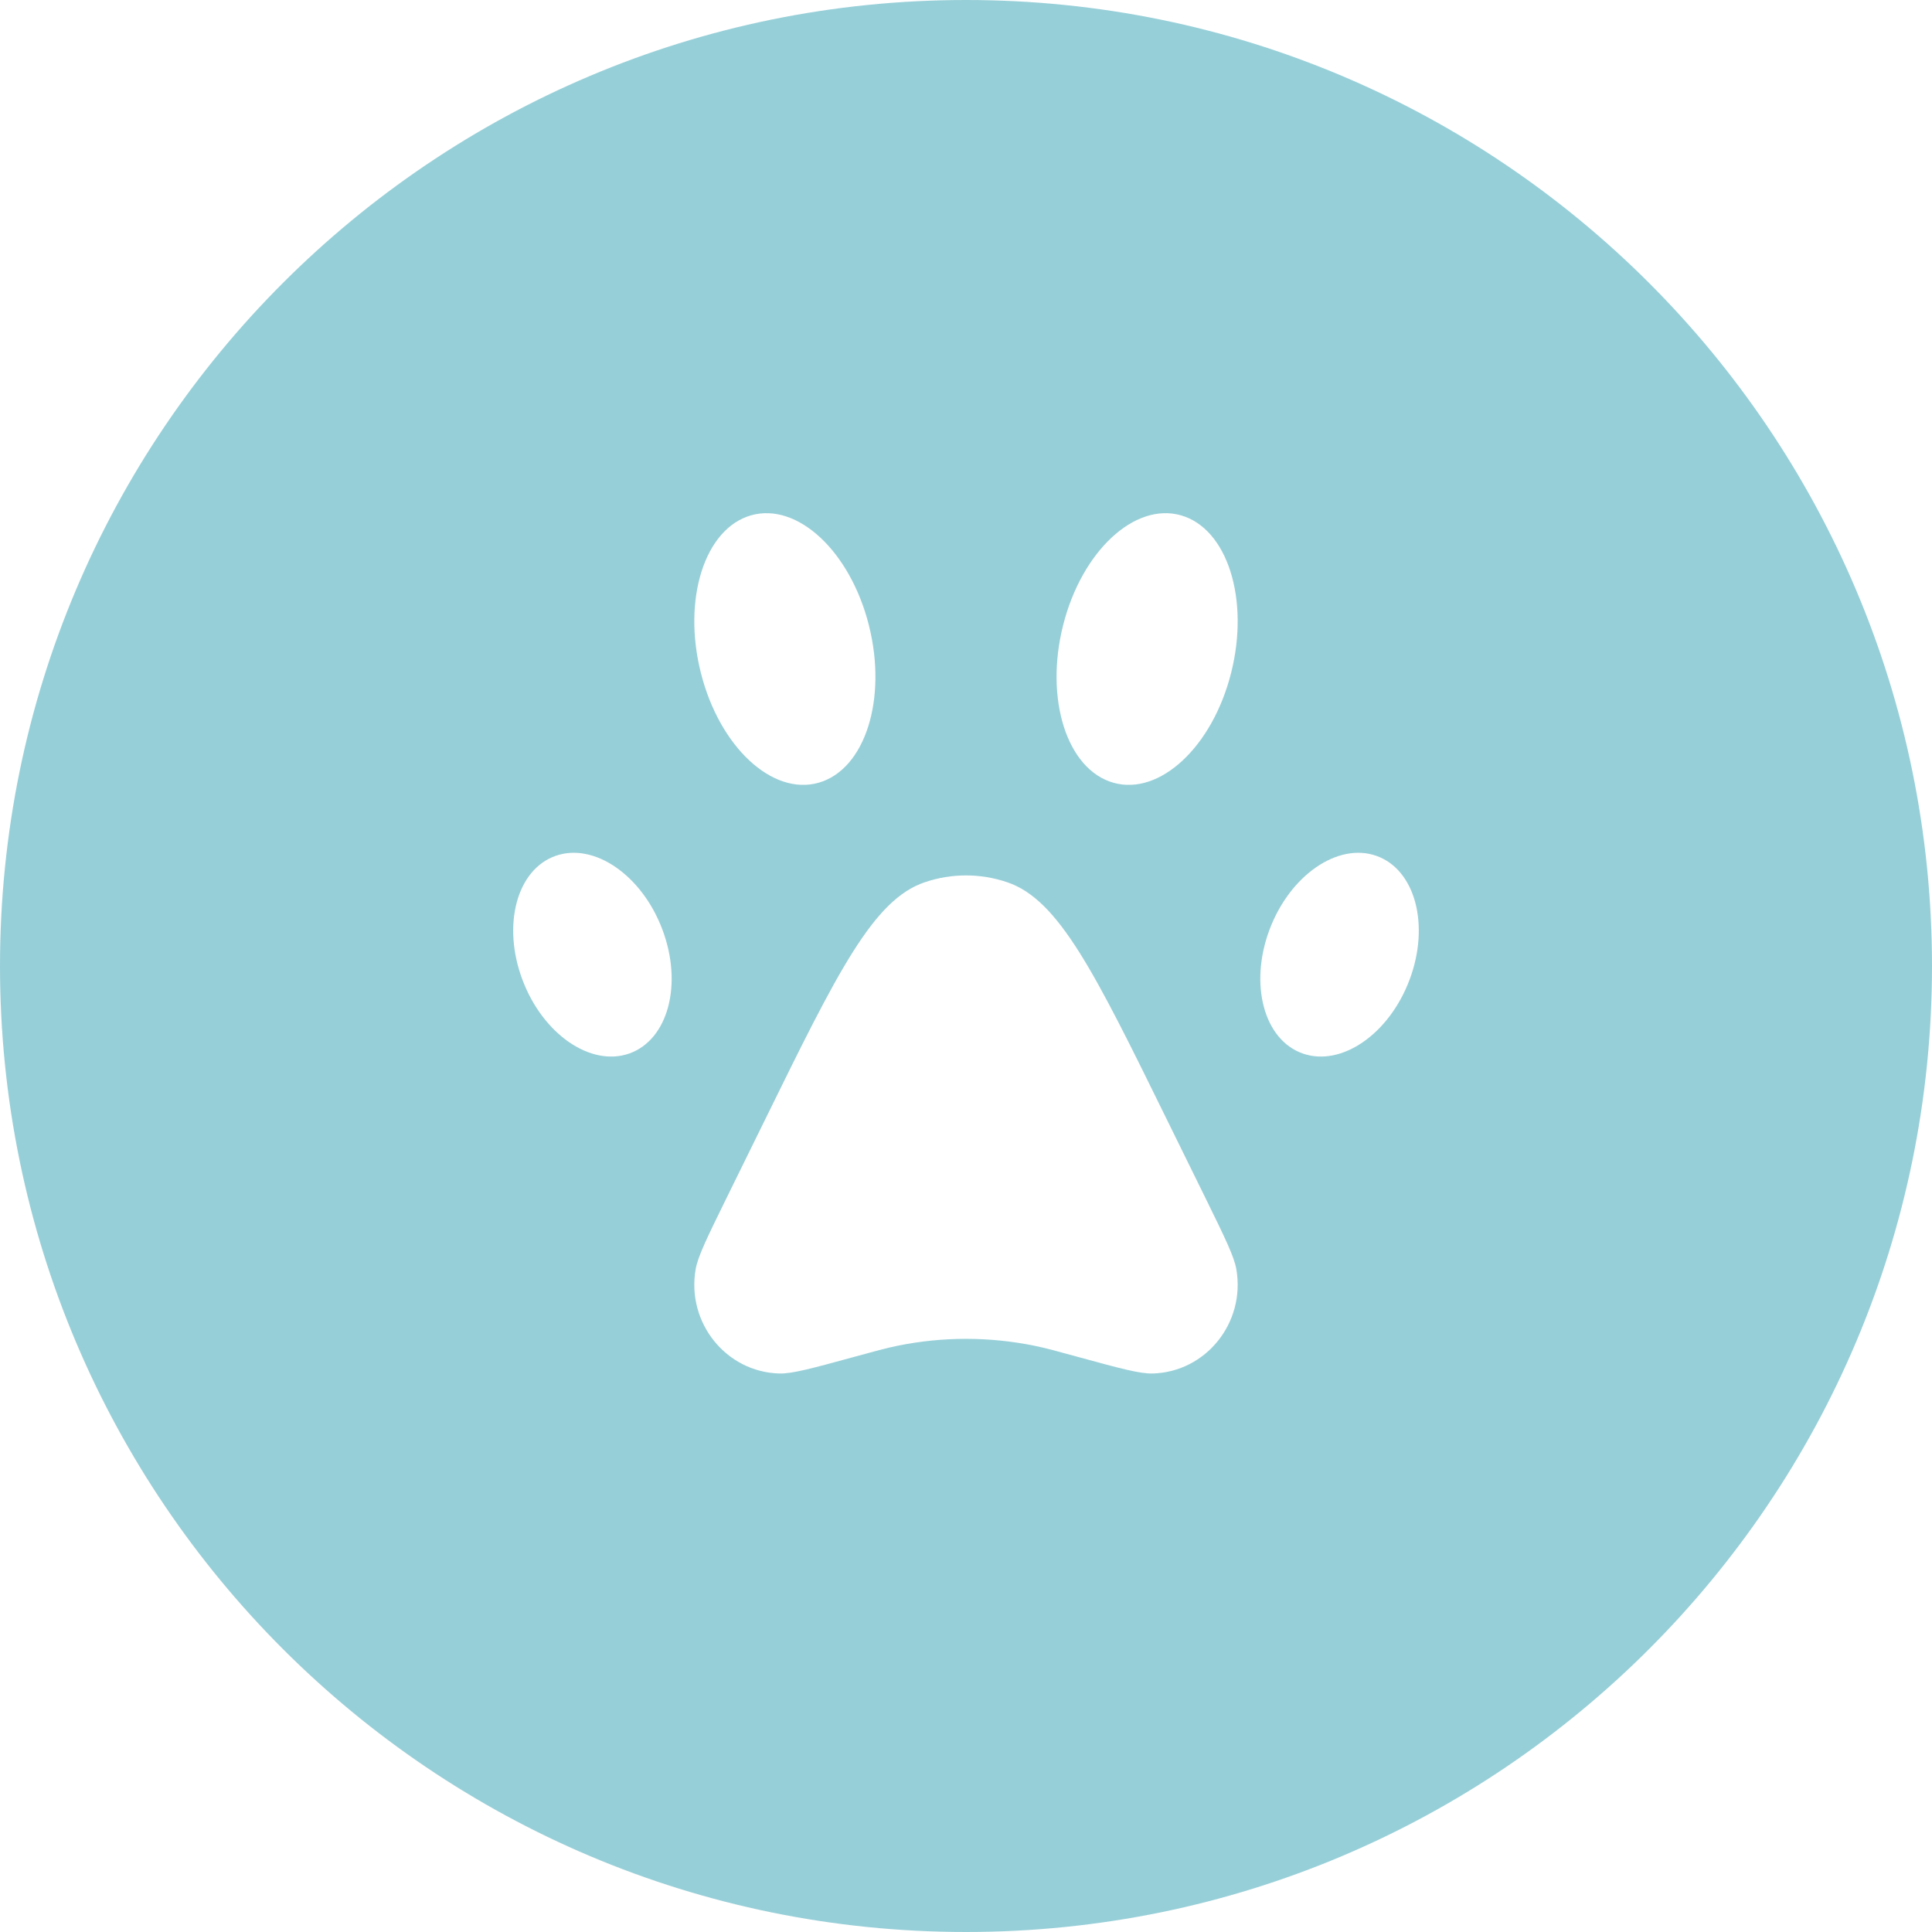
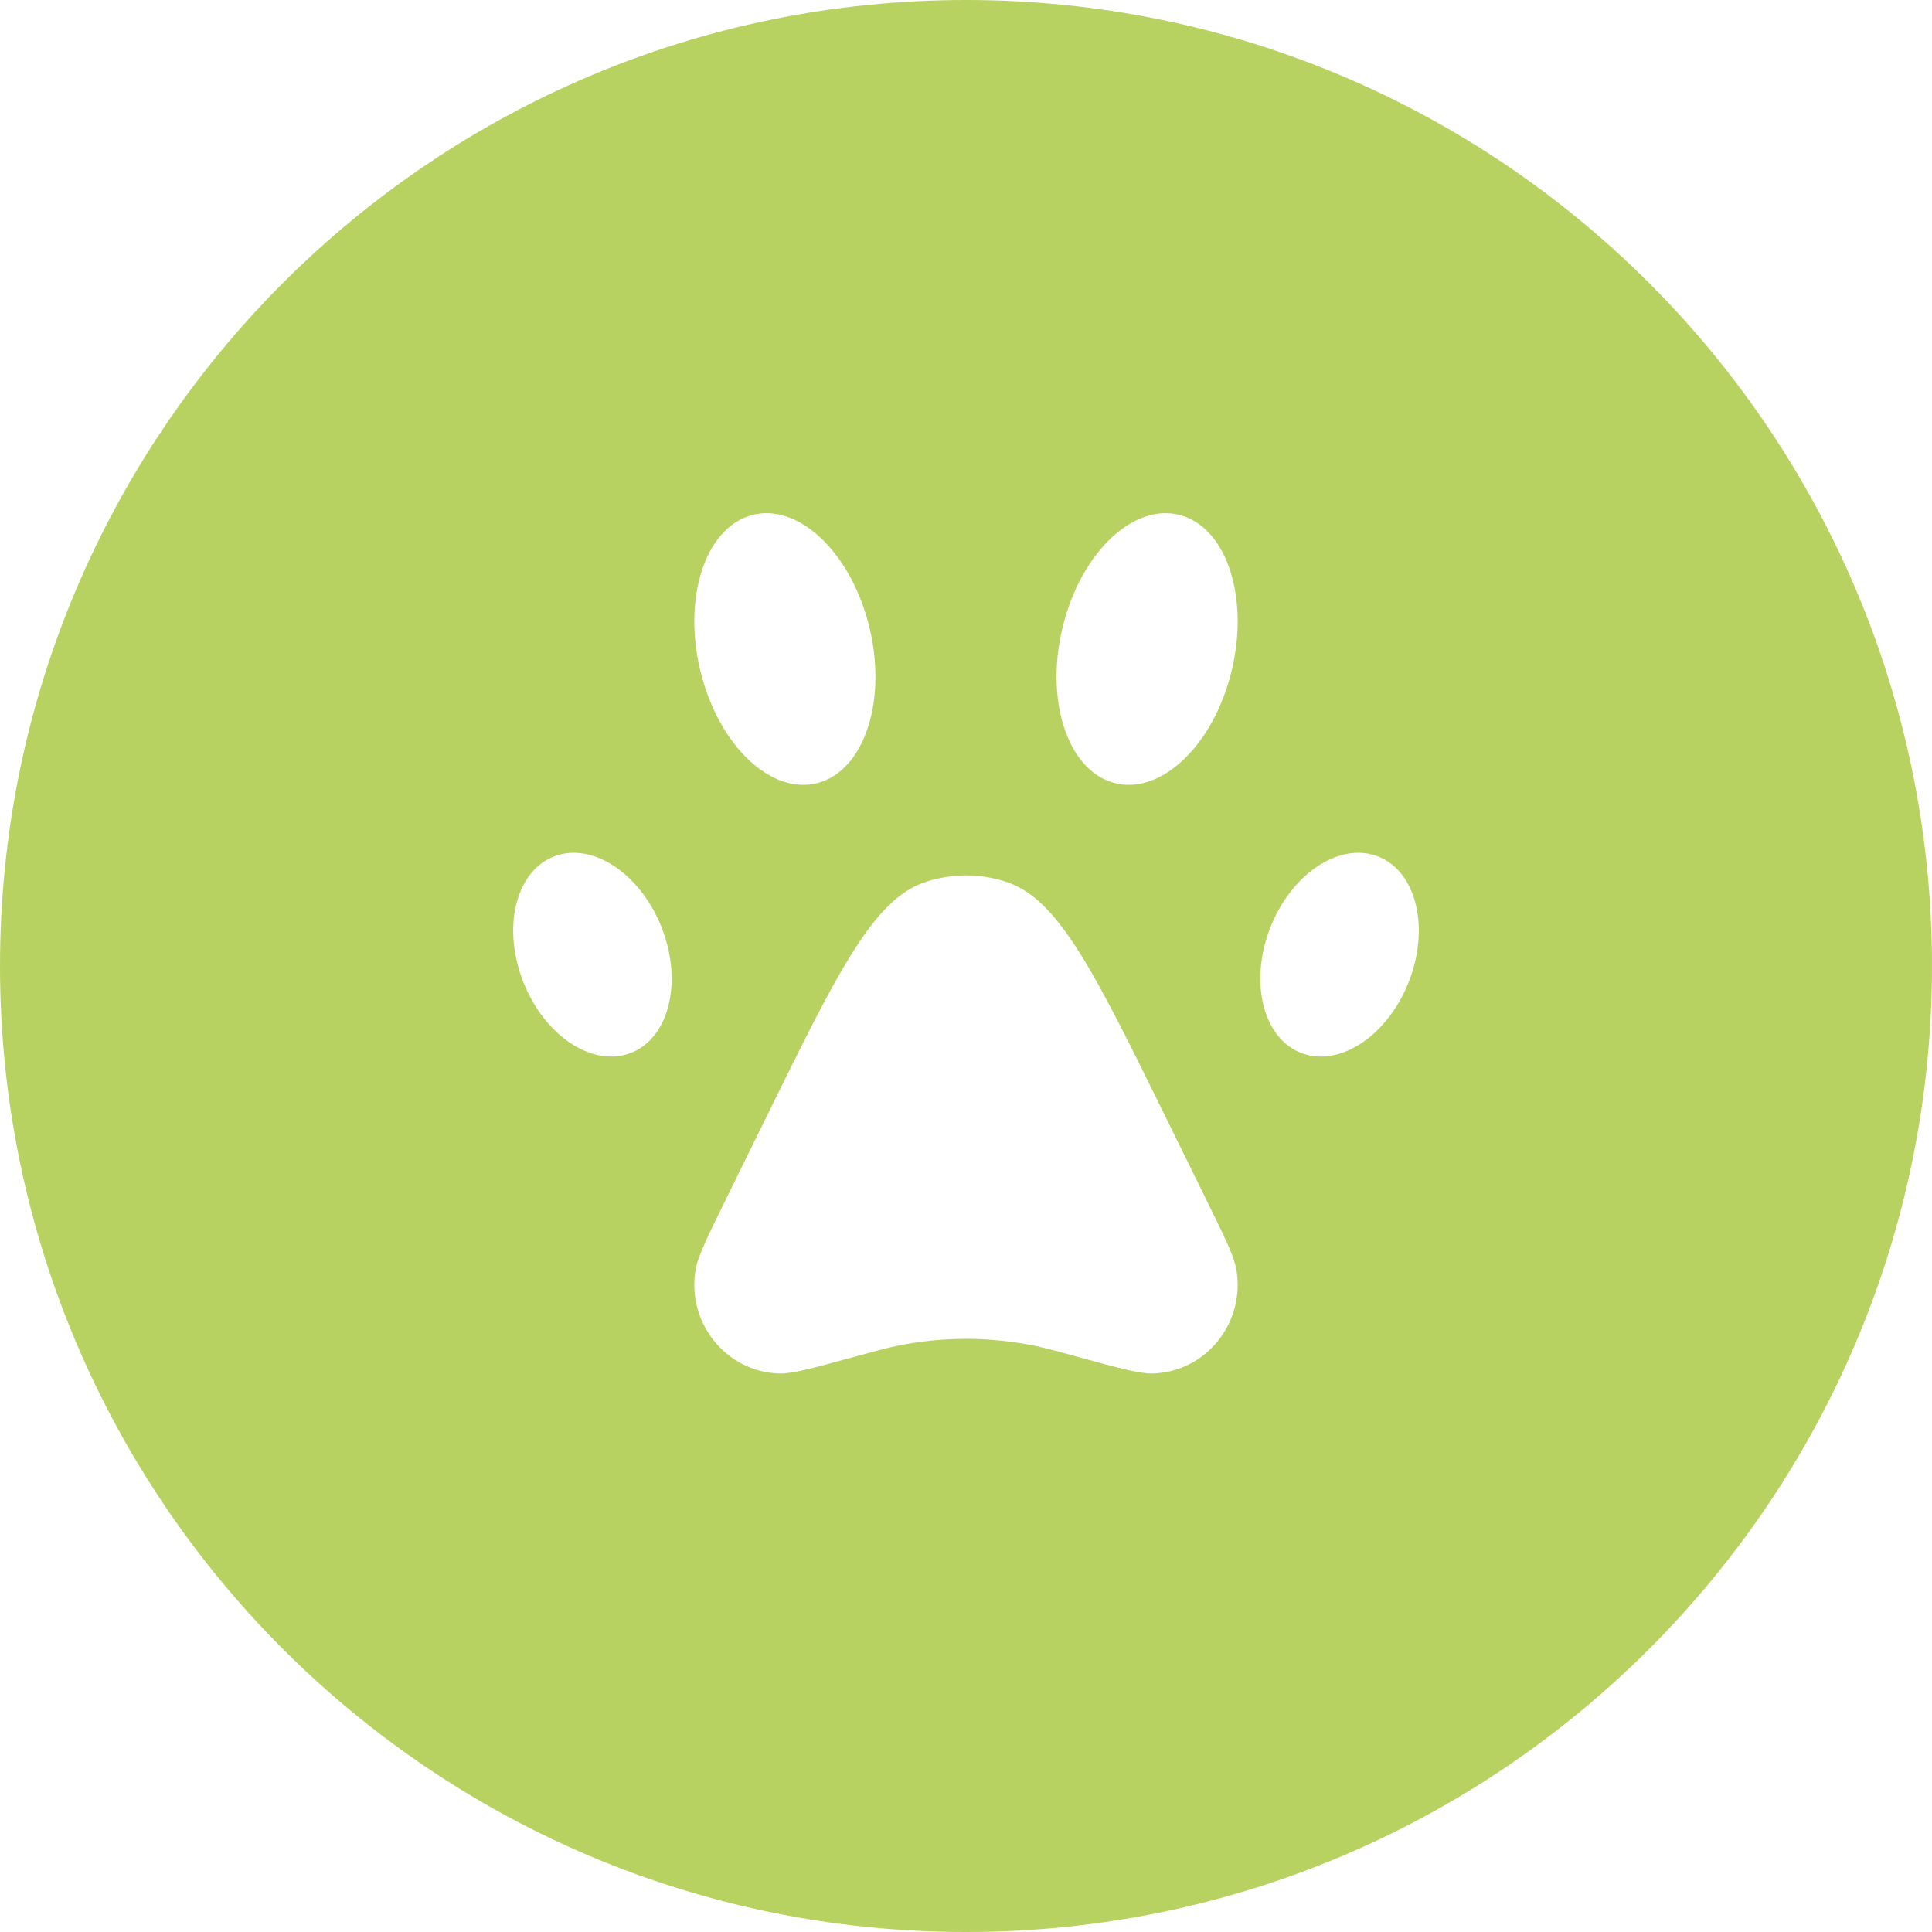
<svg xmlns="http://www.w3.org/2000/svg" width="36" height="36" viewBox="0 0 36 36" fill="none">
-   <path fill-rule="evenodd" clip-rule="evenodd" d="M18 36C27.941 36 36 27.941 36 18C36 8.059 27.941 0 18 0C8.059 0 0 8.059 0 18C0 27.941 8.059 36 18 36ZM13.06 12.539C13.407 13.915 14.39 14.831 15.254 14.585C16.119 14.339 16.538 13.025 16.19 11.649C15.843 10.273 14.86 9.357 13.996 9.602C13.131 9.848 12.712 11.163 13.06 12.539ZM14.263 20.849C15.601 18.125 16.27 16.763 17.233 16.439C17.731 16.27 18.269 16.27 18.767 16.439C19.73 16.763 20.399 18.125 21.737 20.849L22.479 22.358L22.479 22.358C22.824 23.062 22.997 23.414 23.038 23.653C23.208 24.648 22.472 25.564 21.481 25.593C21.242 25.6 20.869 25.498 20.122 25.294L20.122 25.294C19.696 25.177 19.483 25.118 19.27 25.075C18.431 24.905 17.569 24.905 16.73 25.075C16.517 25.118 16.304 25.177 15.877 25.294L15.877 25.294C15.131 25.498 14.758 25.6 14.519 25.593C13.528 25.564 12.792 24.648 12.962 23.653C13.003 23.414 13.176 23.062 13.521 22.358L14.263 20.849ZM20.746 14.585C21.61 14.831 22.593 13.915 22.94 12.539C23.288 11.163 22.869 9.848 22.004 9.602C21.14 9.357 20.157 10.273 19.81 11.649C19.462 13.025 19.881 14.339 20.746 14.585ZM9.733 18.251C10.112 19.267 11.005 19.885 11.727 19.63C12.448 19.375 12.725 18.344 12.345 17.327C11.966 16.311 11.073 15.693 10.352 15.948C9.63 16.203 9.353 17.234 9.733 18.251ZM24.273 19.63C24.995 19.885 25.888 19.267 26.267 18.251C26.647 17.234 26.37 16.203 25.648 15.948C24.927 15.693 24.034 16.311 23.654 17.327C23.275 18.344 23.552 19.375 24.273 19.63Z" fill="#97CFD8" />
+   <path fill-rule="evenodd" clip-rule="evenodd" d="M18 36C27.941 36 36 27.941 36 18C36 8.059 27.941 0 18 0C8.059 0 0 8.059 0 18C0 27.941 8.059 36 18 36ZM13.06 12.539C13.407 13.915 14.39 14.831 15.254 14.585C16.119 14.339 16.538 13.025 16.19 11.649C15.843 10.273 14.86 9.357 13.996 9.602C13.131 9.848 12.712 11.163 13.06 12.539ZM14.263 20.849C15.601 18.125 16.27 16.763 17.233 16.439C17.731 16.27 18.269 16.27 18.767 16.439C19.73 16.763 20.399 18.125 21.737 20.849L22.479 22.358L22.479 22.358C22.824 23.062 22.997 23.414 23.038 23.653C23.208 24.648 22.472 25.564 21.481 25.593C21.242 25.6 20.869 25.498 20.122 25.294L20.122 25.294C19.696 25.177 19.483 25.118 19.27 25.075C18.431 24.905 17.569 24.905 16.73 25.075C16.517 25.118 16.304 25.177 15.877 25.294L15.877 25.294C15.131 25.498 14.758 25.6 14.519 25.593C13.528 25.564 12.792 24.648 12.962 23.653C13.003 23.414 13.176 23.062 13.521 22.358L14.263 20.849ZM20.746 14.585C21.61 14.831 22.593 13.915 22.94 12.539C23.288 11.163 22.869 9.848 22.004 9.602C21.14 9.357 20.157 10.273 19.81 11.649C19.462 13.025 19.881 14.339 20.746 14.585ZM9.733 18.251C10.112 19.267 11.005 19.885 11.727 19.63C12.448 19.375 12.725 18.344 12.345 17.327C11.966 16.311 11.073 15.693 10.352 15.948C9.63 16.203 9.353 17.234 9.733 18.251ZM24.273 19.63C24.995 19.885 25.888 19.267 26.267 18.251C26.647 17.234 26.37 16.203 25.648 15.948C24.927 15.693 24.034 16.311 23.654 17.327C23.275 18.344 23.552 19.375 24.273 19.63Z" fill="#b8d262" />
</svg>
